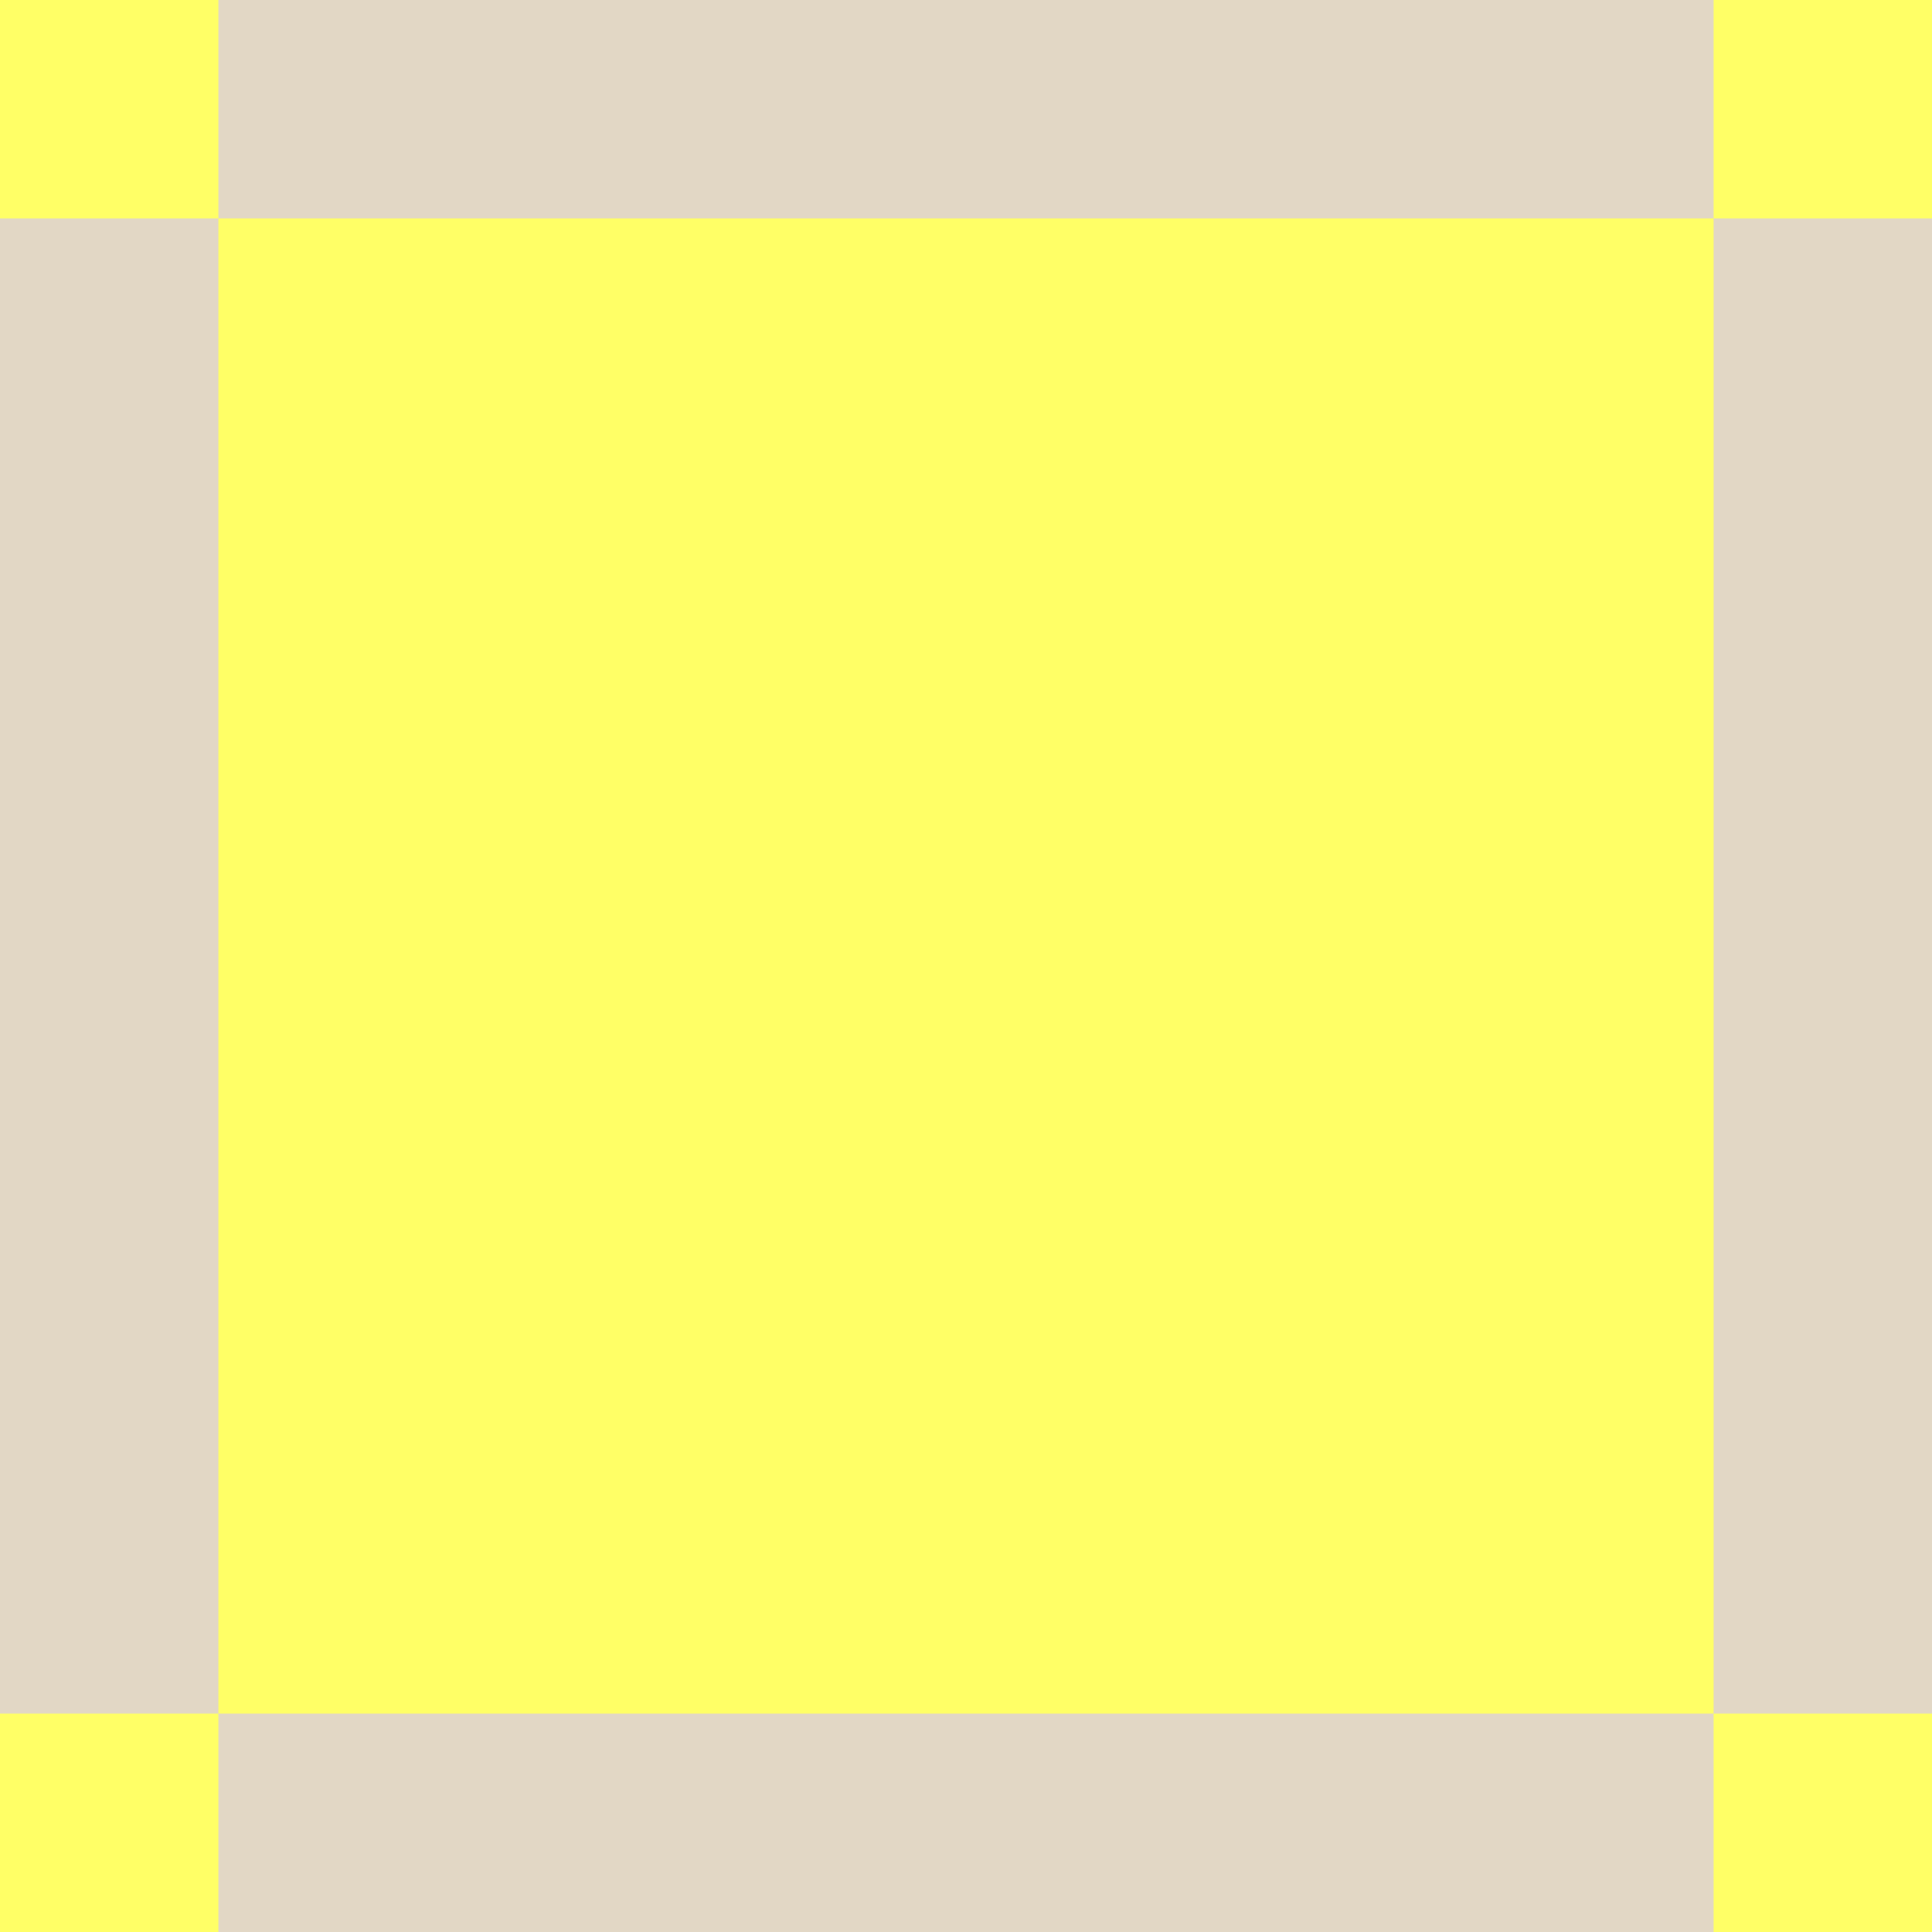
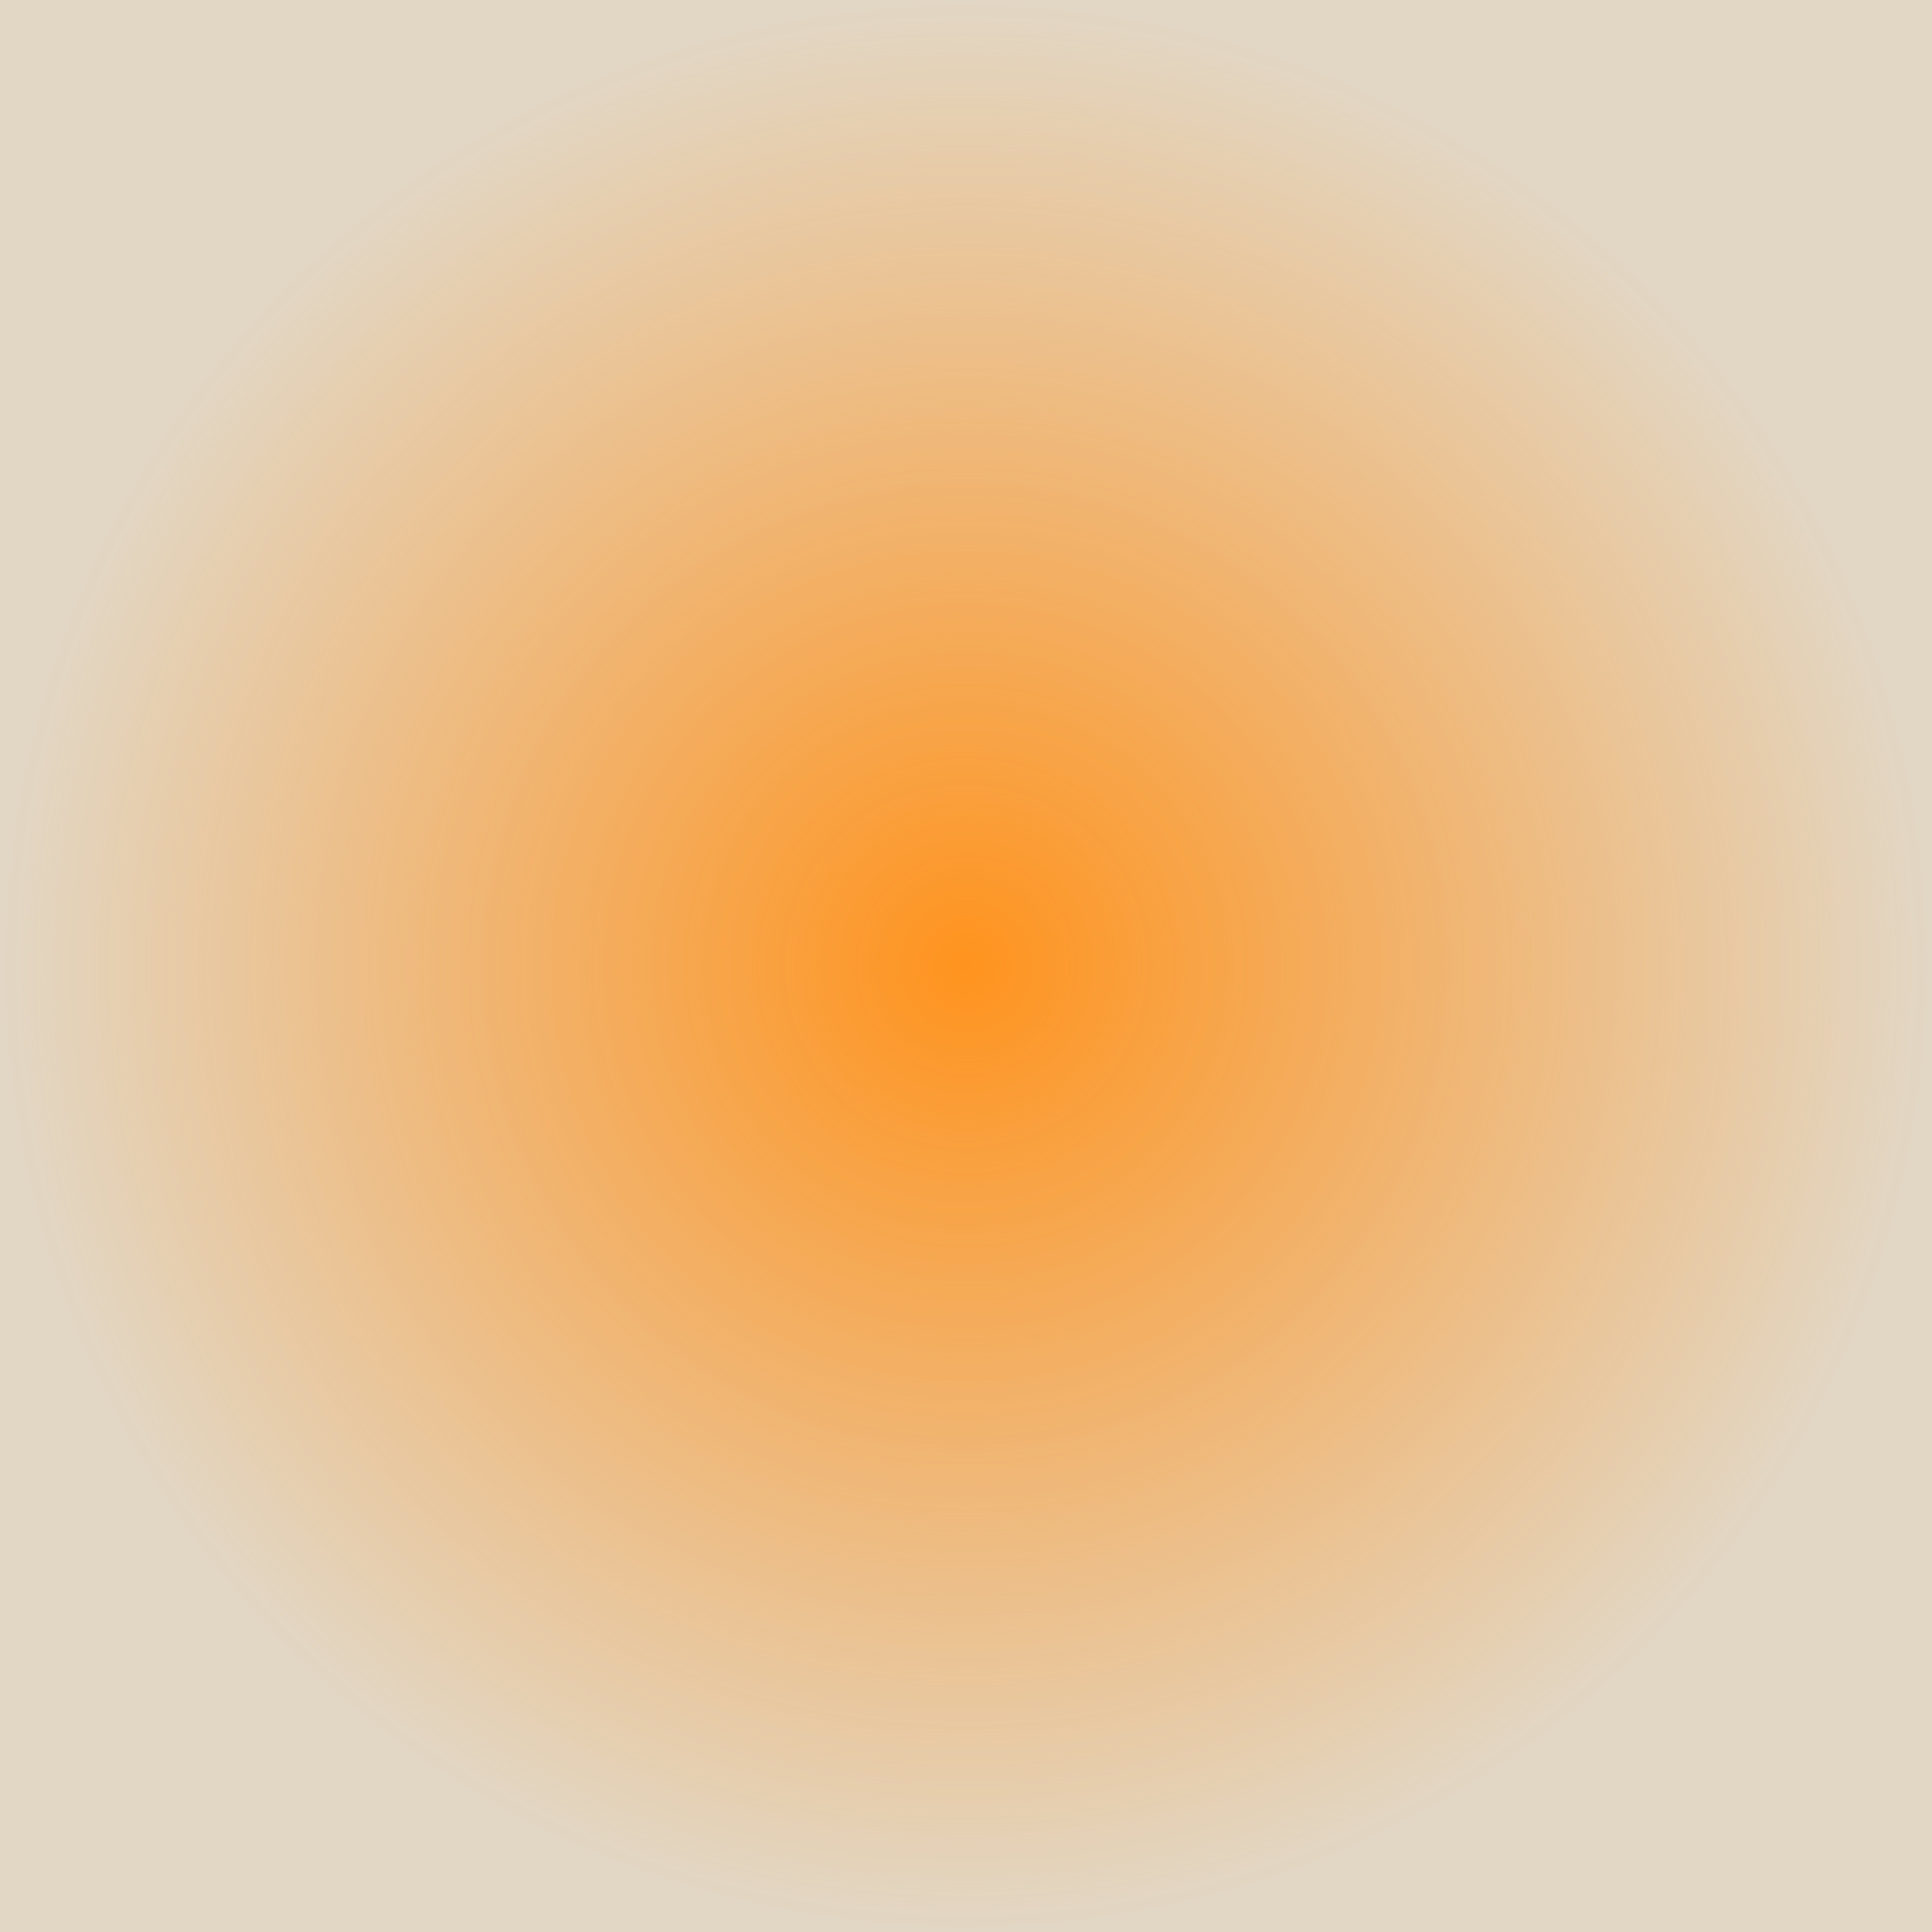
<svg xmlns="http://www.w3.org/2000/svg" id="_레이어_1" data-name="레이어 1" viewBox="0 0 512 512">
  <defs>
    <style>
      .cls-1 {
-         fill: #e2d7c5;
+         fill: url(#_무제_그라디언트_69);
      }

      .cls-2 {
-         fill: #ff6;
+         fill: #e2d7c5;
      }
    </style>
+     <radialGradient id="_무제_그라디언트_69" data-name="무제 그라디언트 69" cx="256" cy="256" fx="256" fy="256" r="256" gradientUnits="userSpaceOnUse">
+       <stop offset="0" stop-color="#ff931e" />
+       <stop offset="1" stop-color="#ff931e" stop-opacity="0" />
+     </radialGradient>
  </defs>
+   <rect class="cls-2" x="0" y="0" width="512" height="512" />
  <rect class="cls-1" x="0" y="0" width="512" height="512" />
-   <rect class="cls-2" x="57.87" y="57.87" width="396.26" height="396.26" />
-   <rect class="cls-2" x="0" y="0" width="57.87" height="57.87" />
-   <rect class="cls-2" x="454.13" y="0" width="57.87" height="57.87" />
-   <rect class="cls-2" x="0" y="454.13" width="57.87" height="57.87" />
-   <rect class="cls-2" x="454.13" y="454.13" width="57.87" height="57.87" />
</svg>
